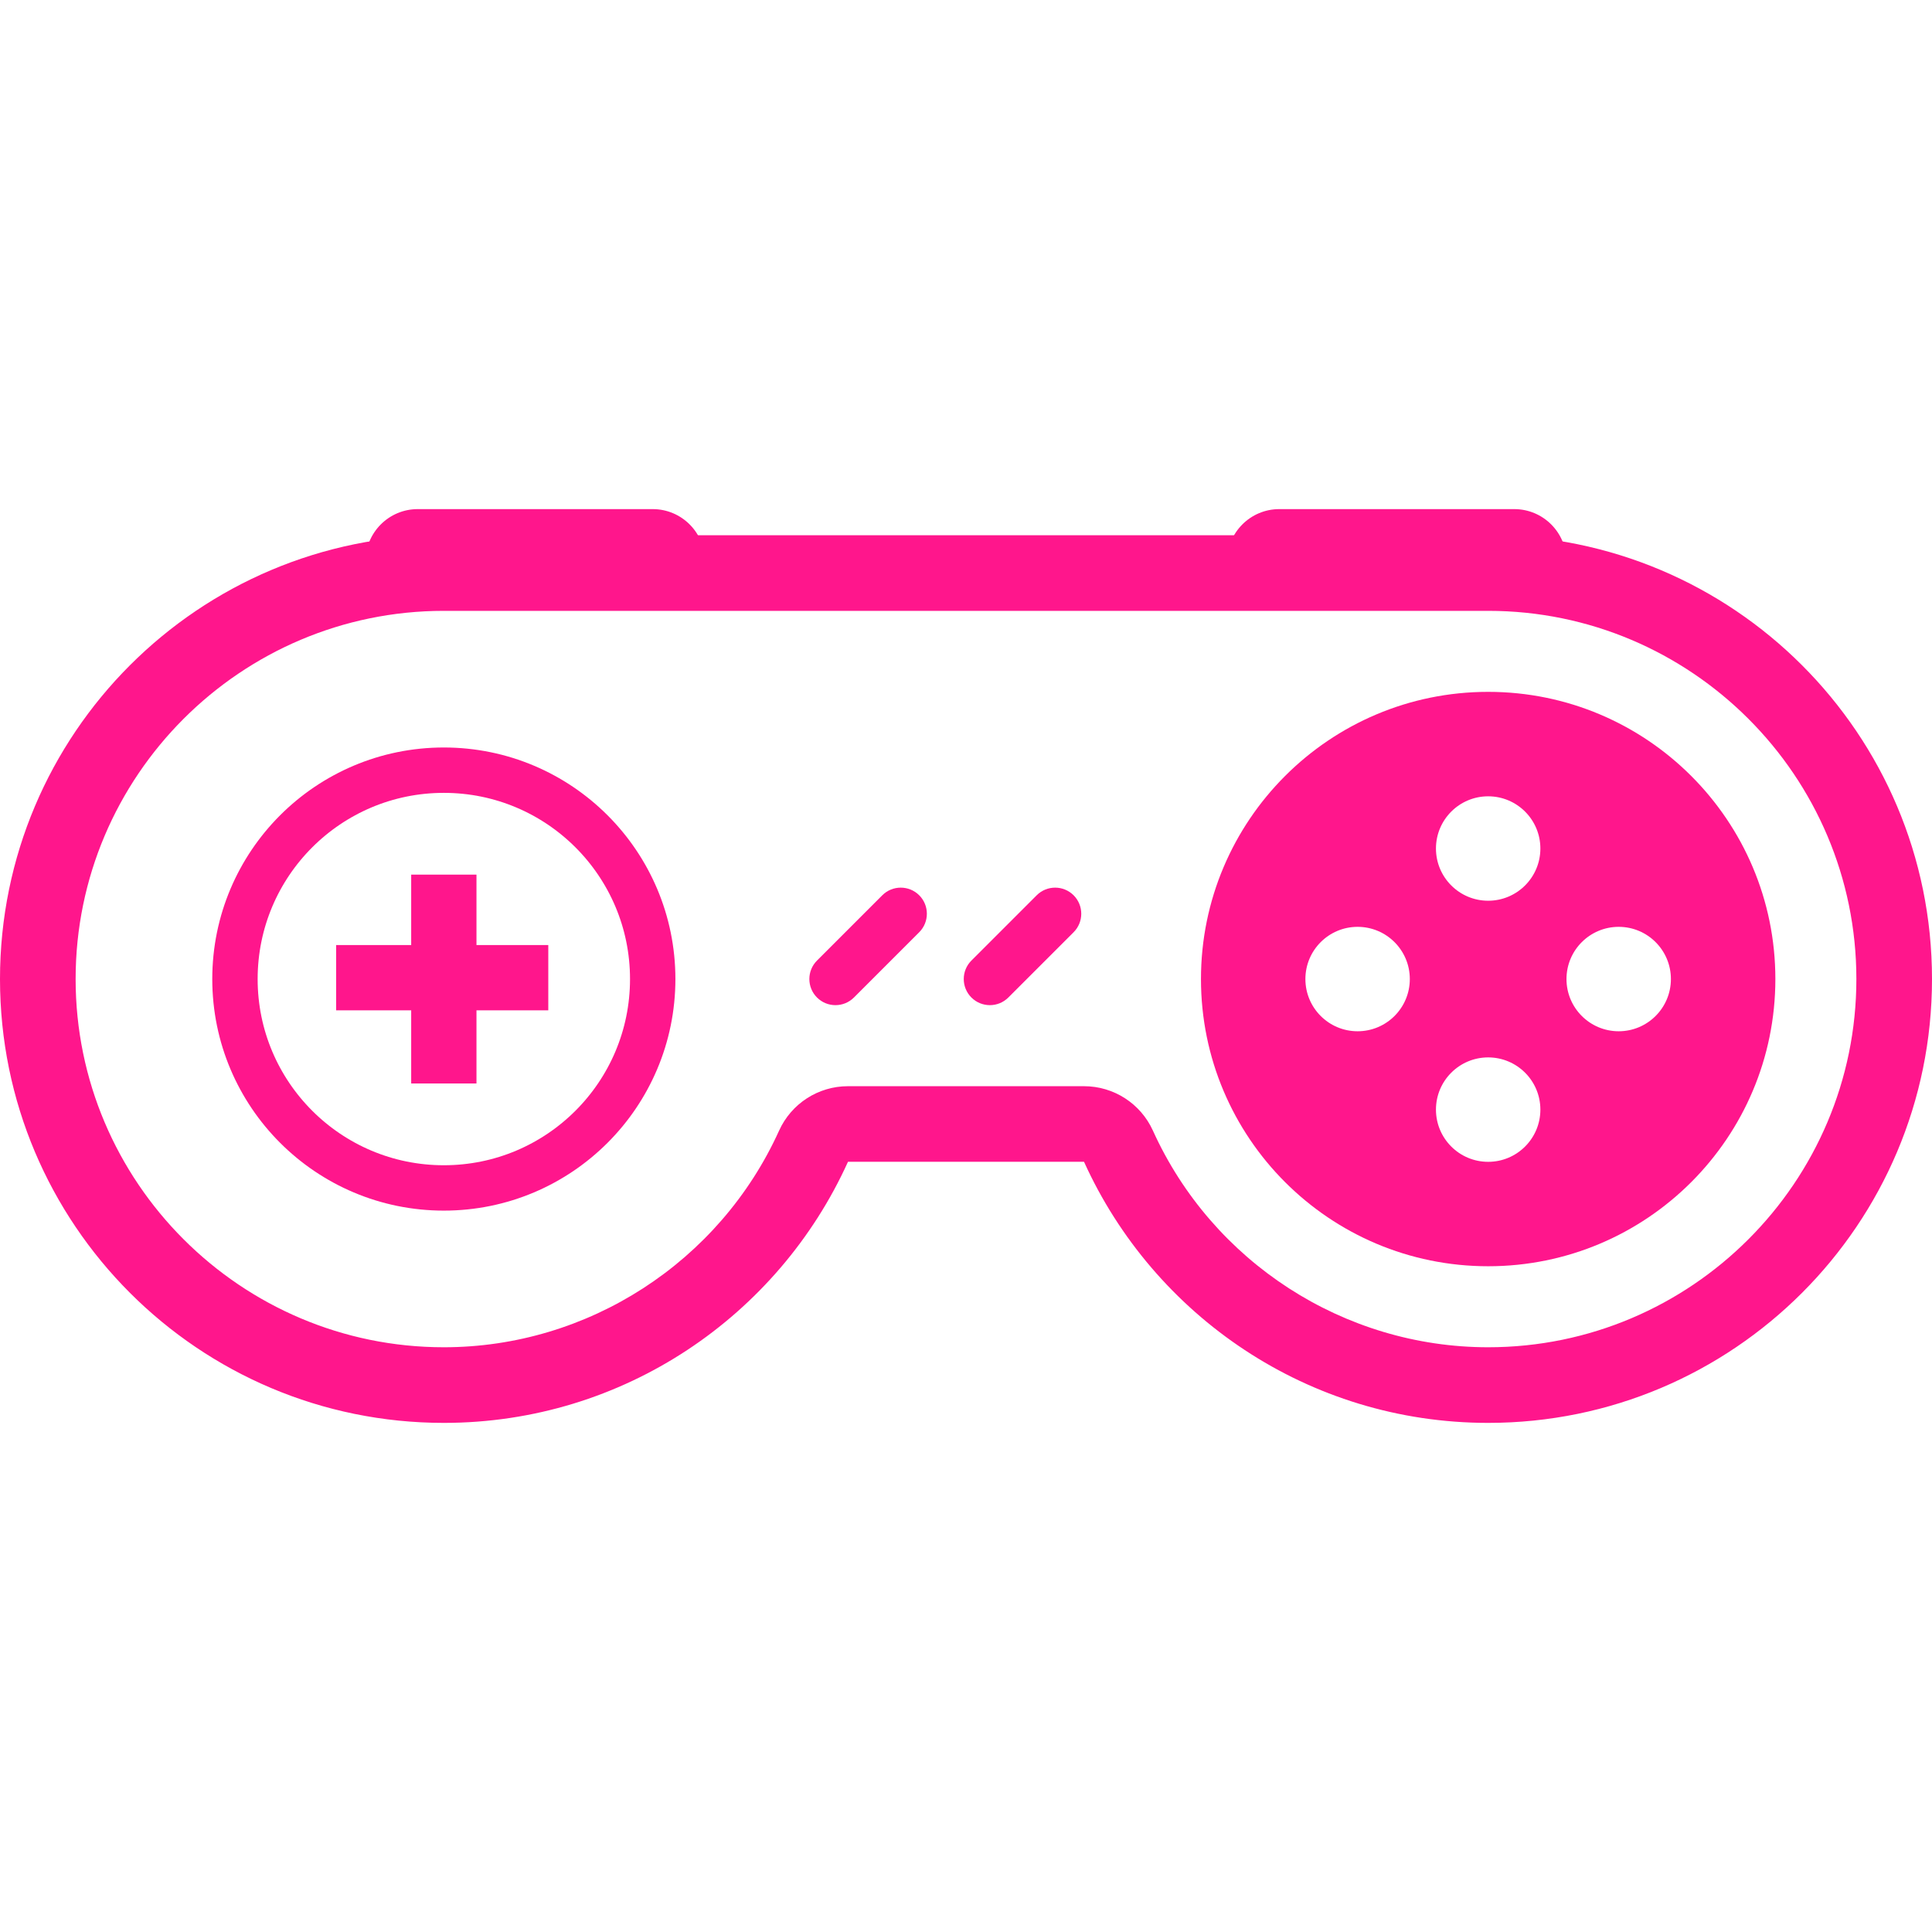
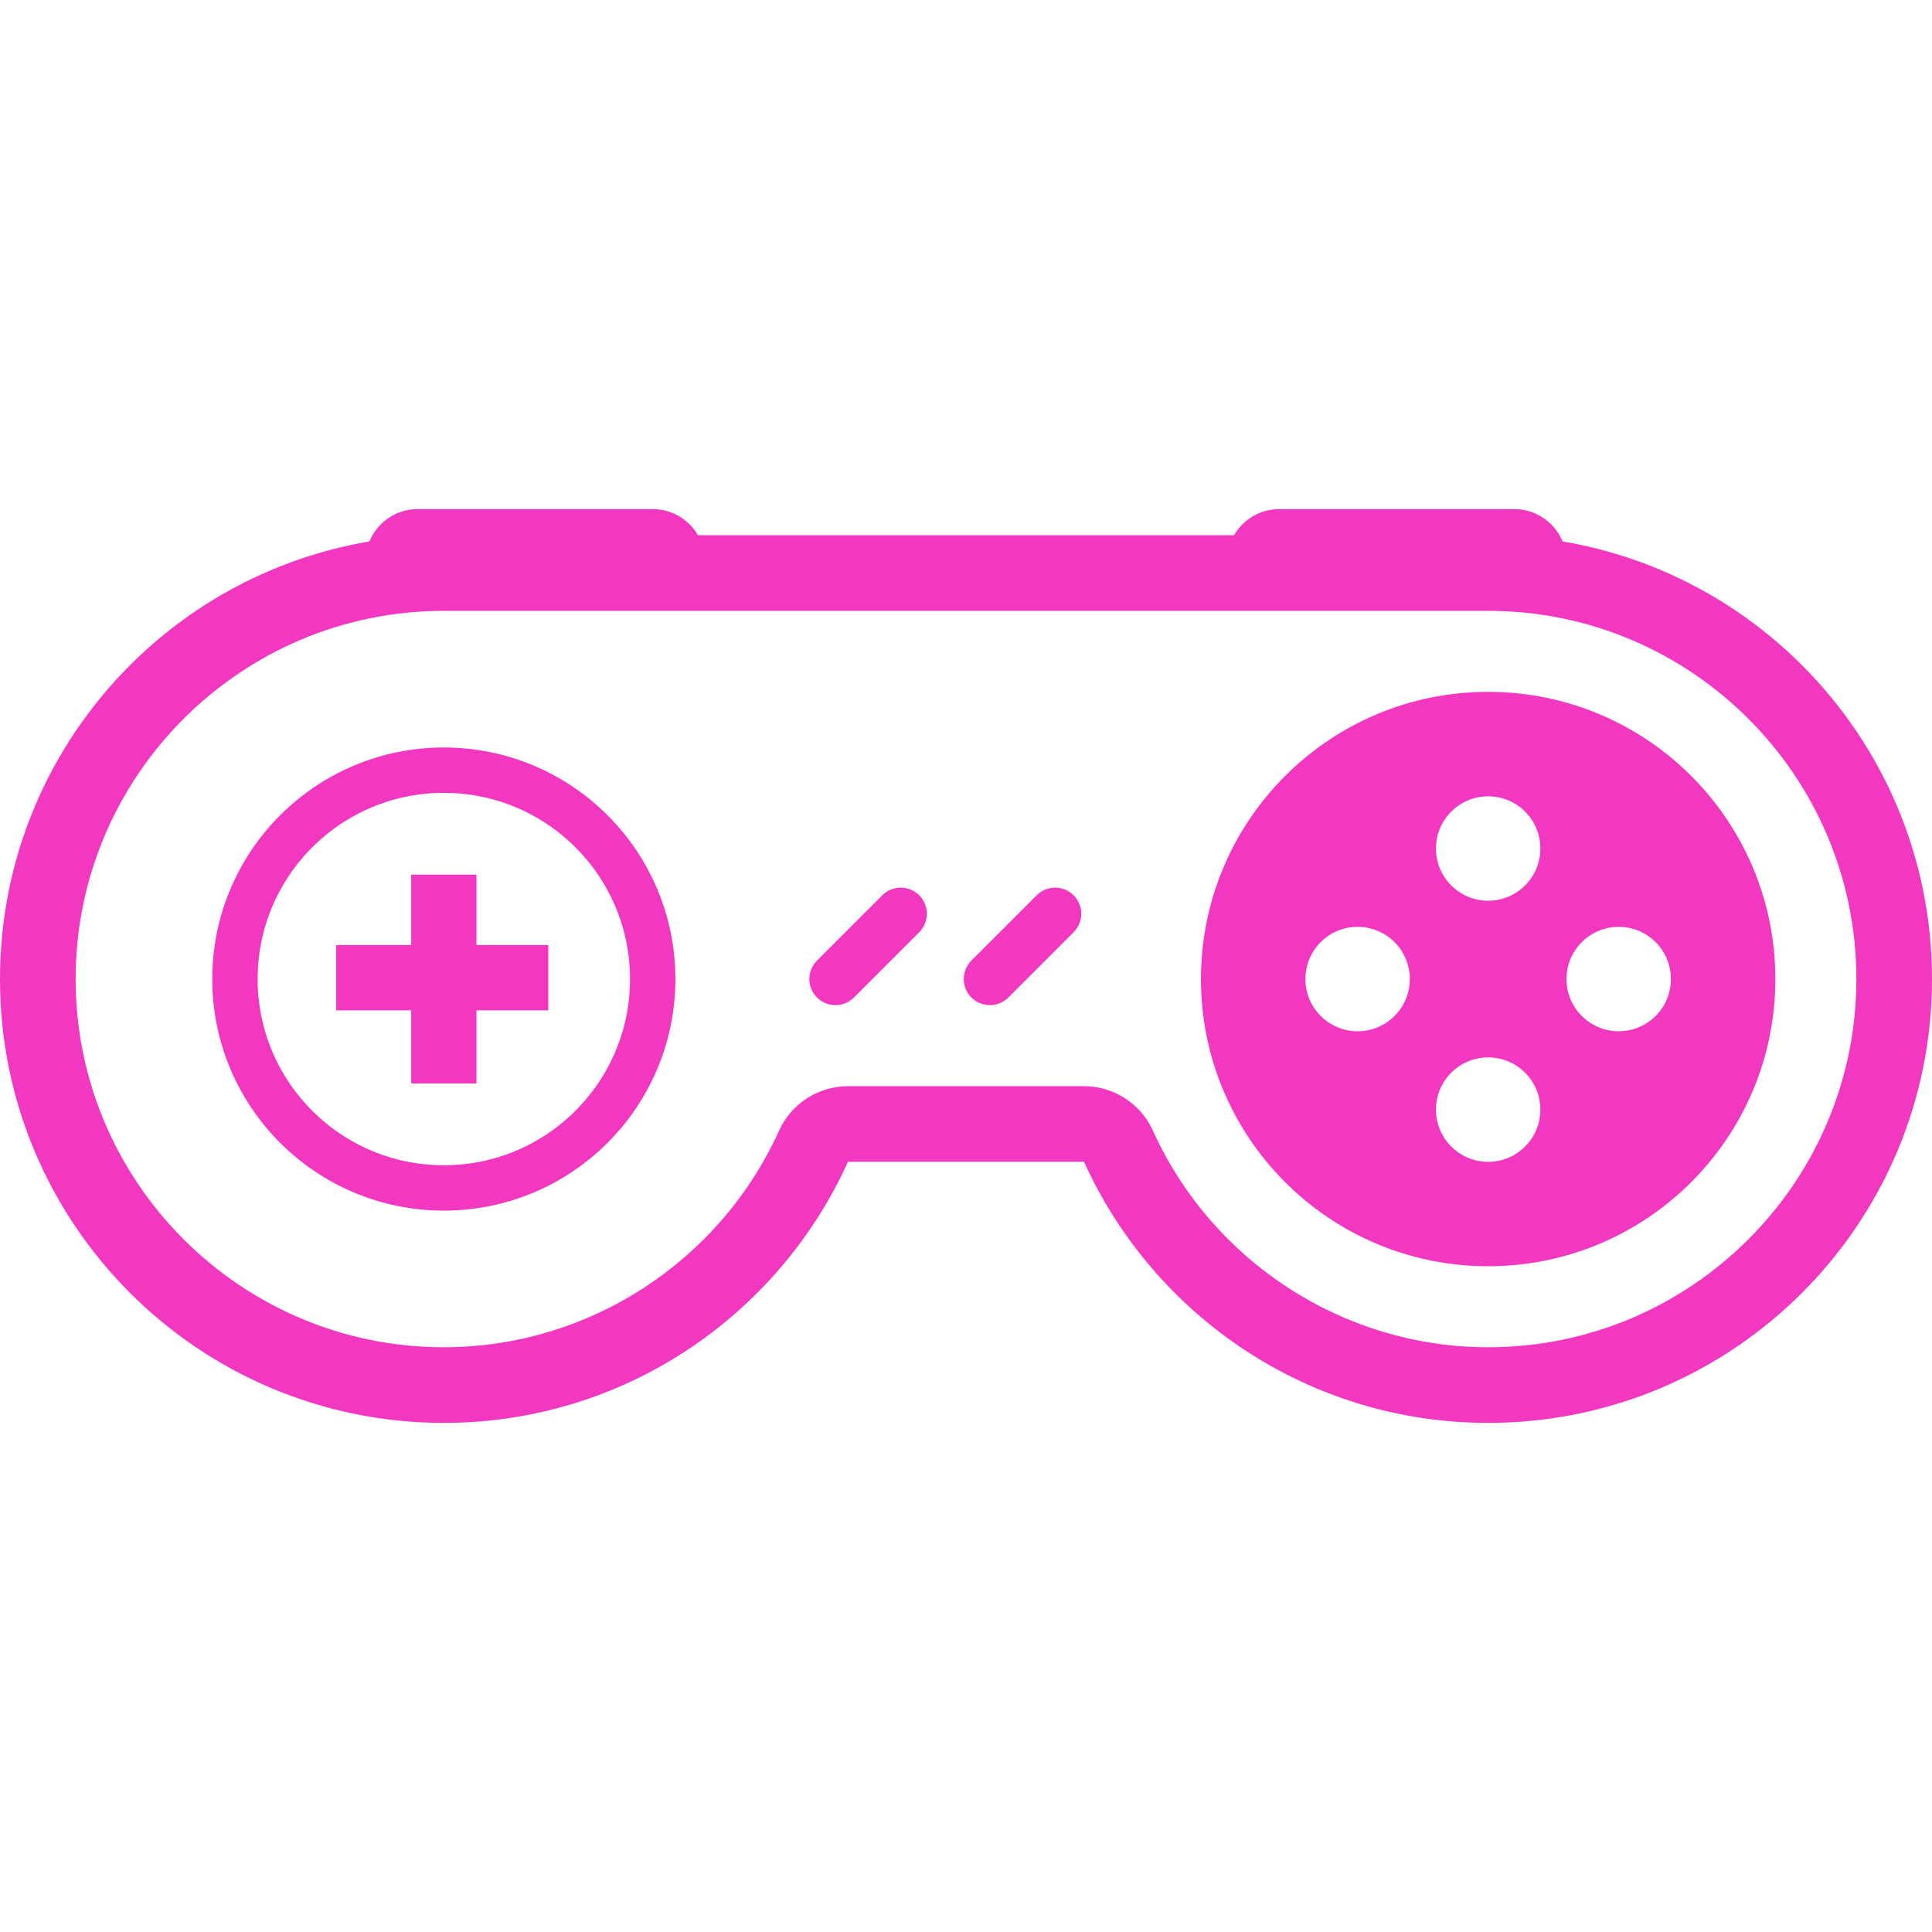
<svg xmlns="http://www.w3.org/2000/svg" version="1.1" width="800px" height="800px" viewBox="0 0 63.867 30.207" enable-background="new 0 0 63.867 30.207" xml:space="preserve" fill="#000000">
  <g id="SVGRepo_bgCarrier" stroke-width="0" />
  <g id="SVGRepo_tracerCarrier" stroke-linecap="round" stroke-linejoin="round" />
  <g id="SVGRepo_iconCarrier">
    <g id="background"> </g>
    <g id="_x31_"> </g>
    <g id="_x32__1_"> </g>
    <g id="_x33__1_"> </g>
    <g id="_x34__1_"> </g>
    <g id="_x35__1_"> </g>
    <g id="_x36__1_"> </g>
    <g id="_x37__1_"> </g>
    <g id="_x38__1_"> </g>
    <g id="_x39__1_"> </g>
    <g id="_x31_0_1_"> </g>
    <g id="_x31_1_1_"> </g>
    <g id="_x31_2_1_"> </g>
    <g id="_x31_3">
-       <path fill="#ff168cff" d="M49.195,3.363c6.712,0,12.172,5.46,12.172,12.172c0,6.712-5.46,12.172-12.172,12.172 c-4.761,0-9.112-2.811-11.083-7.162c-0.405-0.894-1.296-1.468-2.277-1.468h-7.803c-0.982,0-1.872,0.574-2.277,1.468 c-1.971,4.351-6.321,7.162-11.083,7.162C7.96,27.707,2.5,22.247,2.5,15.535c0-6.712,5.46-12.172,12.172-12.172H49.195 M49.195,0.863H14.672C6.569,0.863,0,7.432,0,15.535c0,8.103,6.569,14.672,14.672,14.672c5.947,0,11.056-3.545,13.36-8.631h7.803 c2.304,5.086,7.413,8.631,13.36,8.631c8.103,0,14.672-6.569,14.672-14.672C63.867,7.432,57.298,0.863,49.195,0.863L49.195,0.863z" />
-       <circle fill="none" stroke="#ff168cff" stroke-width="1.5" stroke-linejoin="round" stroke-miterlimit="10" cx="14.672" cy="15.535" r="6.905" />
-       <path fill="#ff168cff" d="M49.195,6.041c-5.243,0-9.494,4.25-9.494,9.494s4.25,9.494,9.494,9.494c5.243,0,9.494-4.25,9.494-9.494 S54.438,6.041,49.195,6.041z M44.879,17.261c-0.953,0-1.726-0.773-1.726-1.726s0.773-1.726,1.726-1.726s1.726,0.773,1.726,1.726 S45.833,17.261,44.879,17.261z M49.195,21.577c-0.953,0-1.726-0.773-1.726-1.726s0.773-1.726,1.726-1.726 c0.953,0,1.726,0.773,1.726,1.726S50.148,21.577,49.195,21.577z M49.195,12.946c-0.953,0-1.726-0.773-1.726-1.726 s0.773-1.726,1.726-1.726c0.953,0,1.726,0.773,1.726,1.726S50.148,12.946,49.195,12.946z M53.51,17.261 c-0.953,0-1.726-0.773-1.726-1.726s0.773-1.726,1.726-1.726s1.726,0.773,1.726,1.726S54.463,17.261,53.51,17.261z" />
-       <polygon fill="#ff168cff" points="15.751,14.411 15.751,12.083 13.593,12.083 13.593,14.411 11.112,14.411 11.112,16.569 13.593,16.569 13.593,18.987 15.751,18.987 15.751,16.569 18.125,16.569 18.125,14.411 " />
-       <path fill="#ff168cff" d="M32.112,16.145L32.112,16.145c-0.337-0.337-0.337-0.884,0-1.221l2.158-2.158 c0.337-0.337,0.884-0.337,1.221,0l0,0c0.337,0.337,0.337,0.884,0,1.221l-2.158,2.158C32.996,16.482,32.449,16.482,32.112,16.145z" />
-       <path fill="#ff168cff" d="M27.008,16.145L27.008,16.145c-0.337-0.337-0.337-0.884,0-1.221l2.158-2.158 c0.337-0.337,0.884-0.337,1.221,0l0,0c0.337,0.337,0.337,0.884,0,1.221l-2.158,2.158C27.891,16.482,27.345,16.482,27.008,16.145z" />
-       <path fill="#ff168cff" d="M21.577,0l-7.768,0c-0.953,0-1.726,0.773-1.726,1.726v0h11.22v0C23.303,0.773,22.53,0,21.577,0z" />
-       <path fill="#ff168cff" d="M50.058,0L42.29,0c-0.953,0-1.726,0.773-1.726,1.726v0h11.22v0C51.784,0.773,51.011,0,50.058,0z" />
+       <path fill="#F238C1" d="M49.195,3.363c6.712,0,12.172,5.46,12.172,12.172c0,6.712-5.46,12.172-12.172,12.172 c-4.761,0-9.112-2.811-11.083-7.162c-0.405-0.894-1.296-1.468-2.277-1.468h-7.803c-0.982,0-1.872,0.574-2.277,1.468 c-1.971,4.351-6.321,7.162-11.083,7.162C7.96,27.707,2.5,22.247,2.5,15.535c0-6.712,5.46-12.172,12.172-12.172H49.195 M49.195,0.863H14.672C6.569,0.863,0,7.432,0,15.535c0,8.103,6.569,14.672,14.672,14.672c5.947,0,11.056-3.545,13.36-8.631h7.803 c2.304,5.086,7.413,8.631,13.36,8.631c8.103,0,14.672-6.569,14.672-14.672C63.867,7.432,57.298,0.863,49.195,0.863L49.195,0.863z" />
+       <circle fill="none" stroke="#F238C1" stroke-width="1.5" stroke-linejoin="round" stroke-miterlimit="10" cx="14.672" cy="15.535" r="6.905" />
+       <path fill="#F238C1" d="M49.195,6.041c-5.243,0-9.494,4.25-9.494,9.494s4.25,9.494,9.494,9.494c5.243,0,9.494-4.25,9.494-9.494 S54.438,6.041,49.195,6.041z M44.879,17.261c-0.953,0-1.726-0.773-1.726-1.726s0.773-1.726,1.726-1.726s1.726,0.773,1.726,1.726 S45.833,17.261,44.879,17.261z M49.195,21.577c-0.953,0-1.726-0.773-1.726-1.726s0.773-1.726,1.726-1.726 c0.953,0,1.726,0.773,1.726,1.726S50.148,21.577,49.195,21.577z M49.195,12.946c-0.953,0-1.726-0.773-1.726-1.726 s0.773-1.726,1.726-1.726c0.953,0,1.726,0.773,1.726,1.726S50.148,12.946,49.195,12.946z M53.51,17.261 c-0.953,0-1.726-0.773-1.726-1.726s0.773-1.726,1.726-1.726s1.726,0.773,1.726,1.726S54.463,17.261,53.51,17.261z" />
+       <polygon fill="#F238C1" points="15.751,14.411 15.751,12.083 13.593,12.083 13.593,14.411 11.112,14.411 11.112,16.569 13.593,16.569 13.593,18.987 15.751,18.987 15.751,16.569 18.125,16.569 18.125,14.411 " />
+       <path fill="#F238C1" d="M32.112,16.145L32.112,16.145c-0.337-0.337-0.337-0.884,0-1.221l2.158-2.158 c0.337-0.337,0.884-0.337,1.221,0l0,0c0.337,0.337,0.337,0.884,0,1.221l-2.158,2.158C32.996,16.482,32.449,16.482,32.112,16.145z" />
+       <path fill="#F238C1" d="M27.008,16.145L27.008,16.145c-0.337-0.337-0.337-0.884,0-1.221l2.158-2.158 c0.337-0.337,0.884-0.337,1.221,0l0,0c0.337,0.337,0.337,0.884,0,1.221l-2.158,2.158C27.891,16.482,27.345,16.482,27.008,16.145z" />
+       <path fill="#F238C1" d="M21.577,0l-7.768,0c-0.953,0-1.726,0.773-1.726,1.726v0h11.22v0C23.303,0.773,22.53,0,21.577,0z" />
+       <path fill="#F238C1" d="M50.058,0L42.29,0c-0.953,0-1.726,0.773-1.726,1.726v0h11.22v0C51.784,0.773,51.011,0,50.058,0z" />
    </g>
  </g>
</svg>
